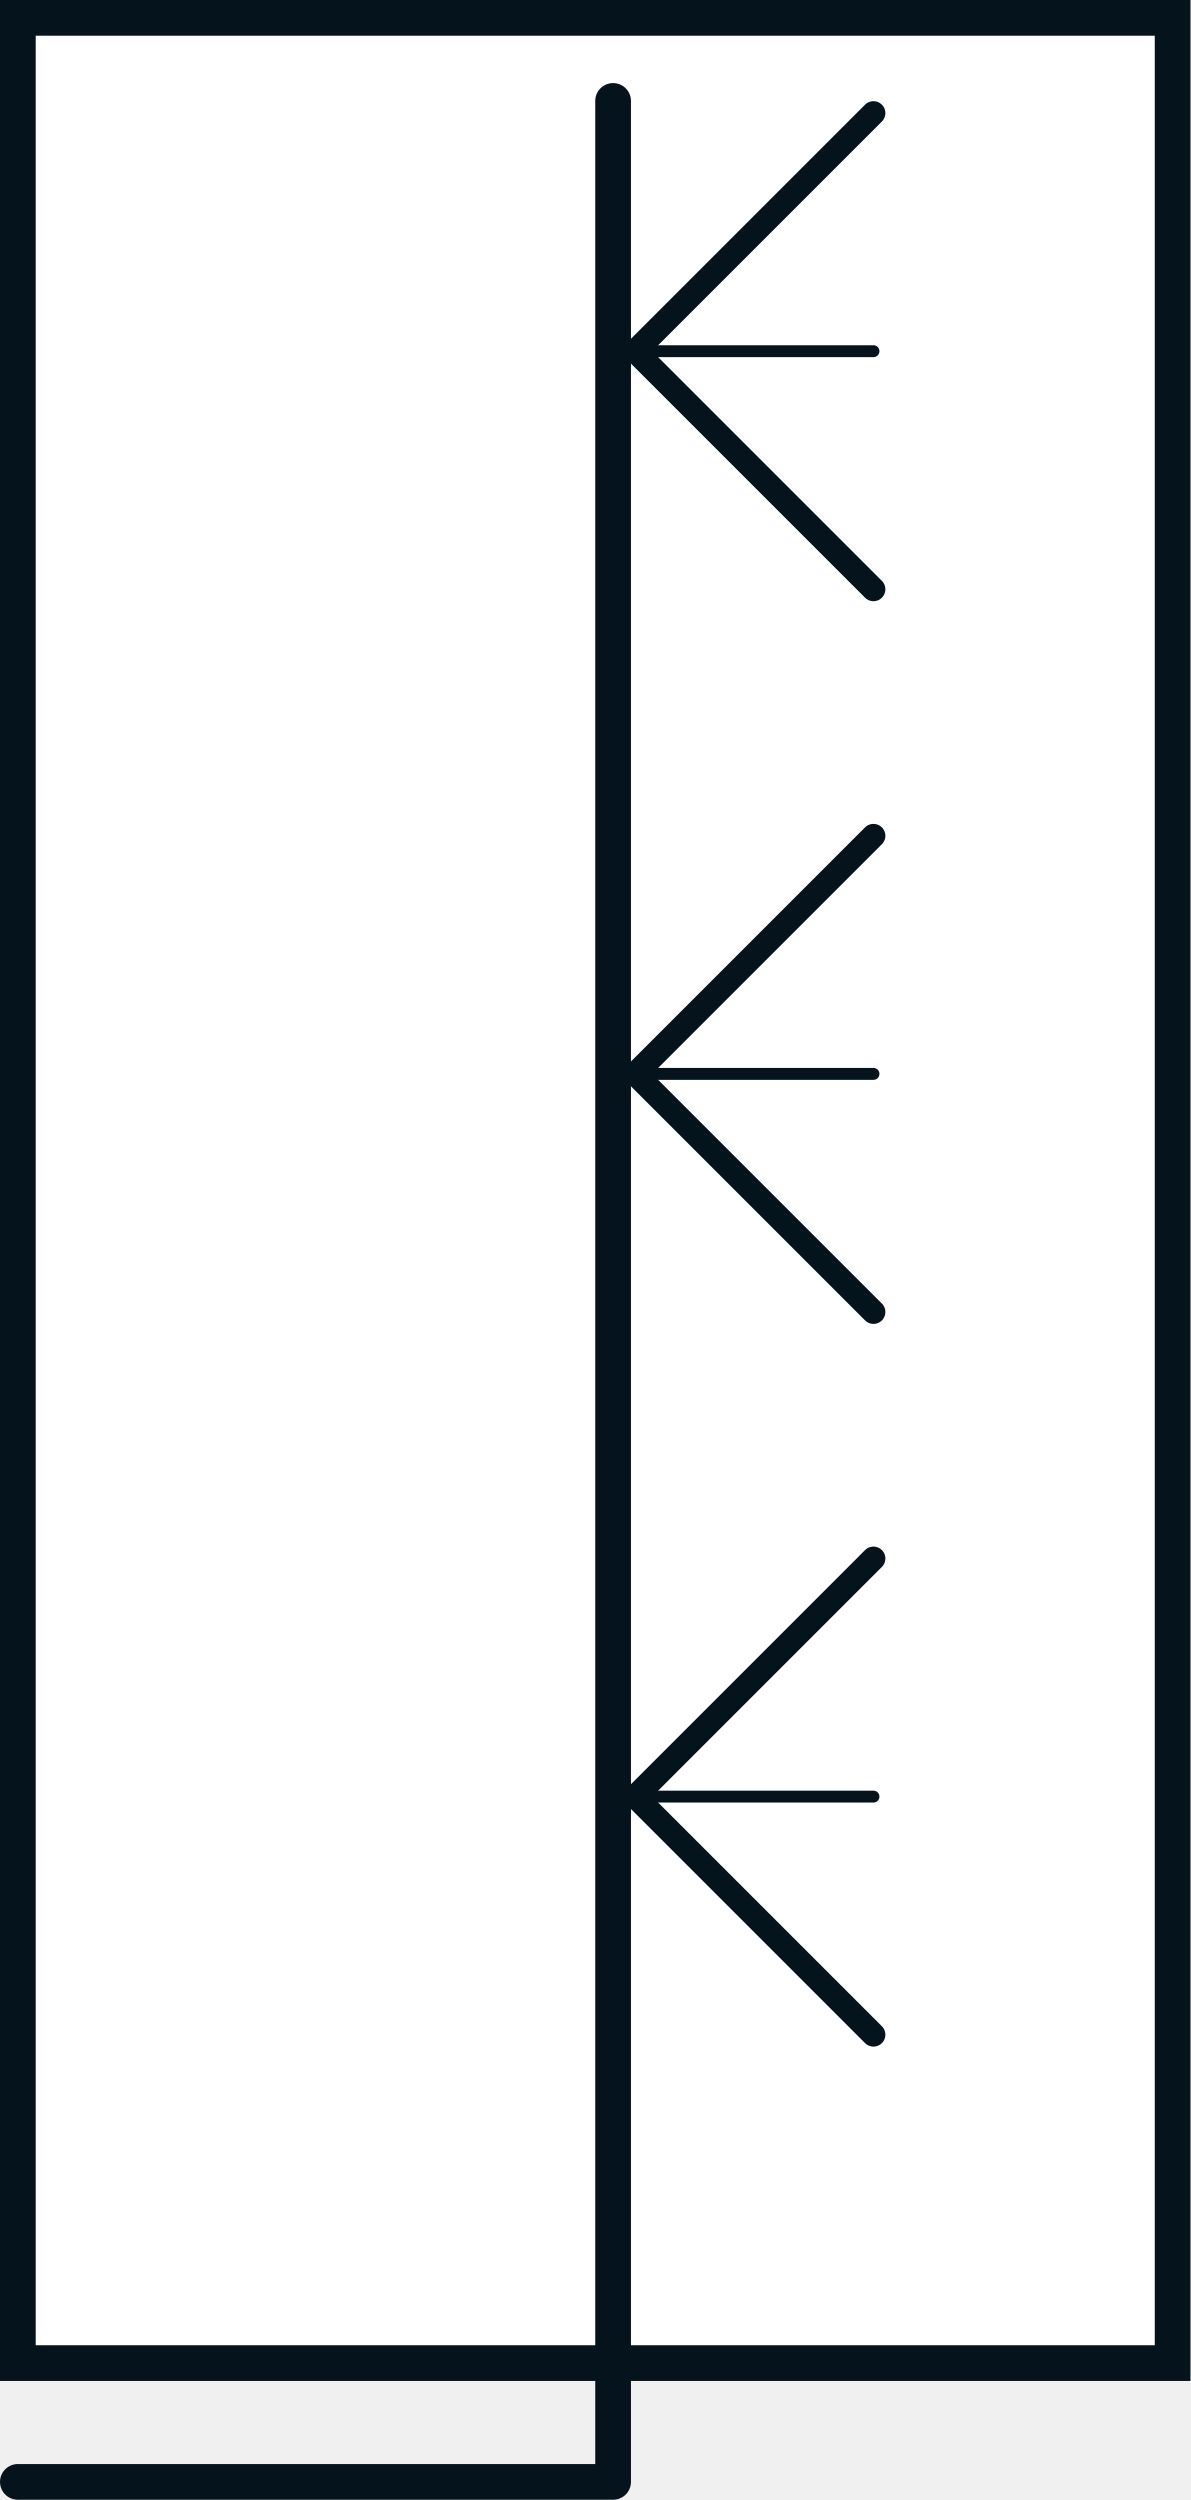
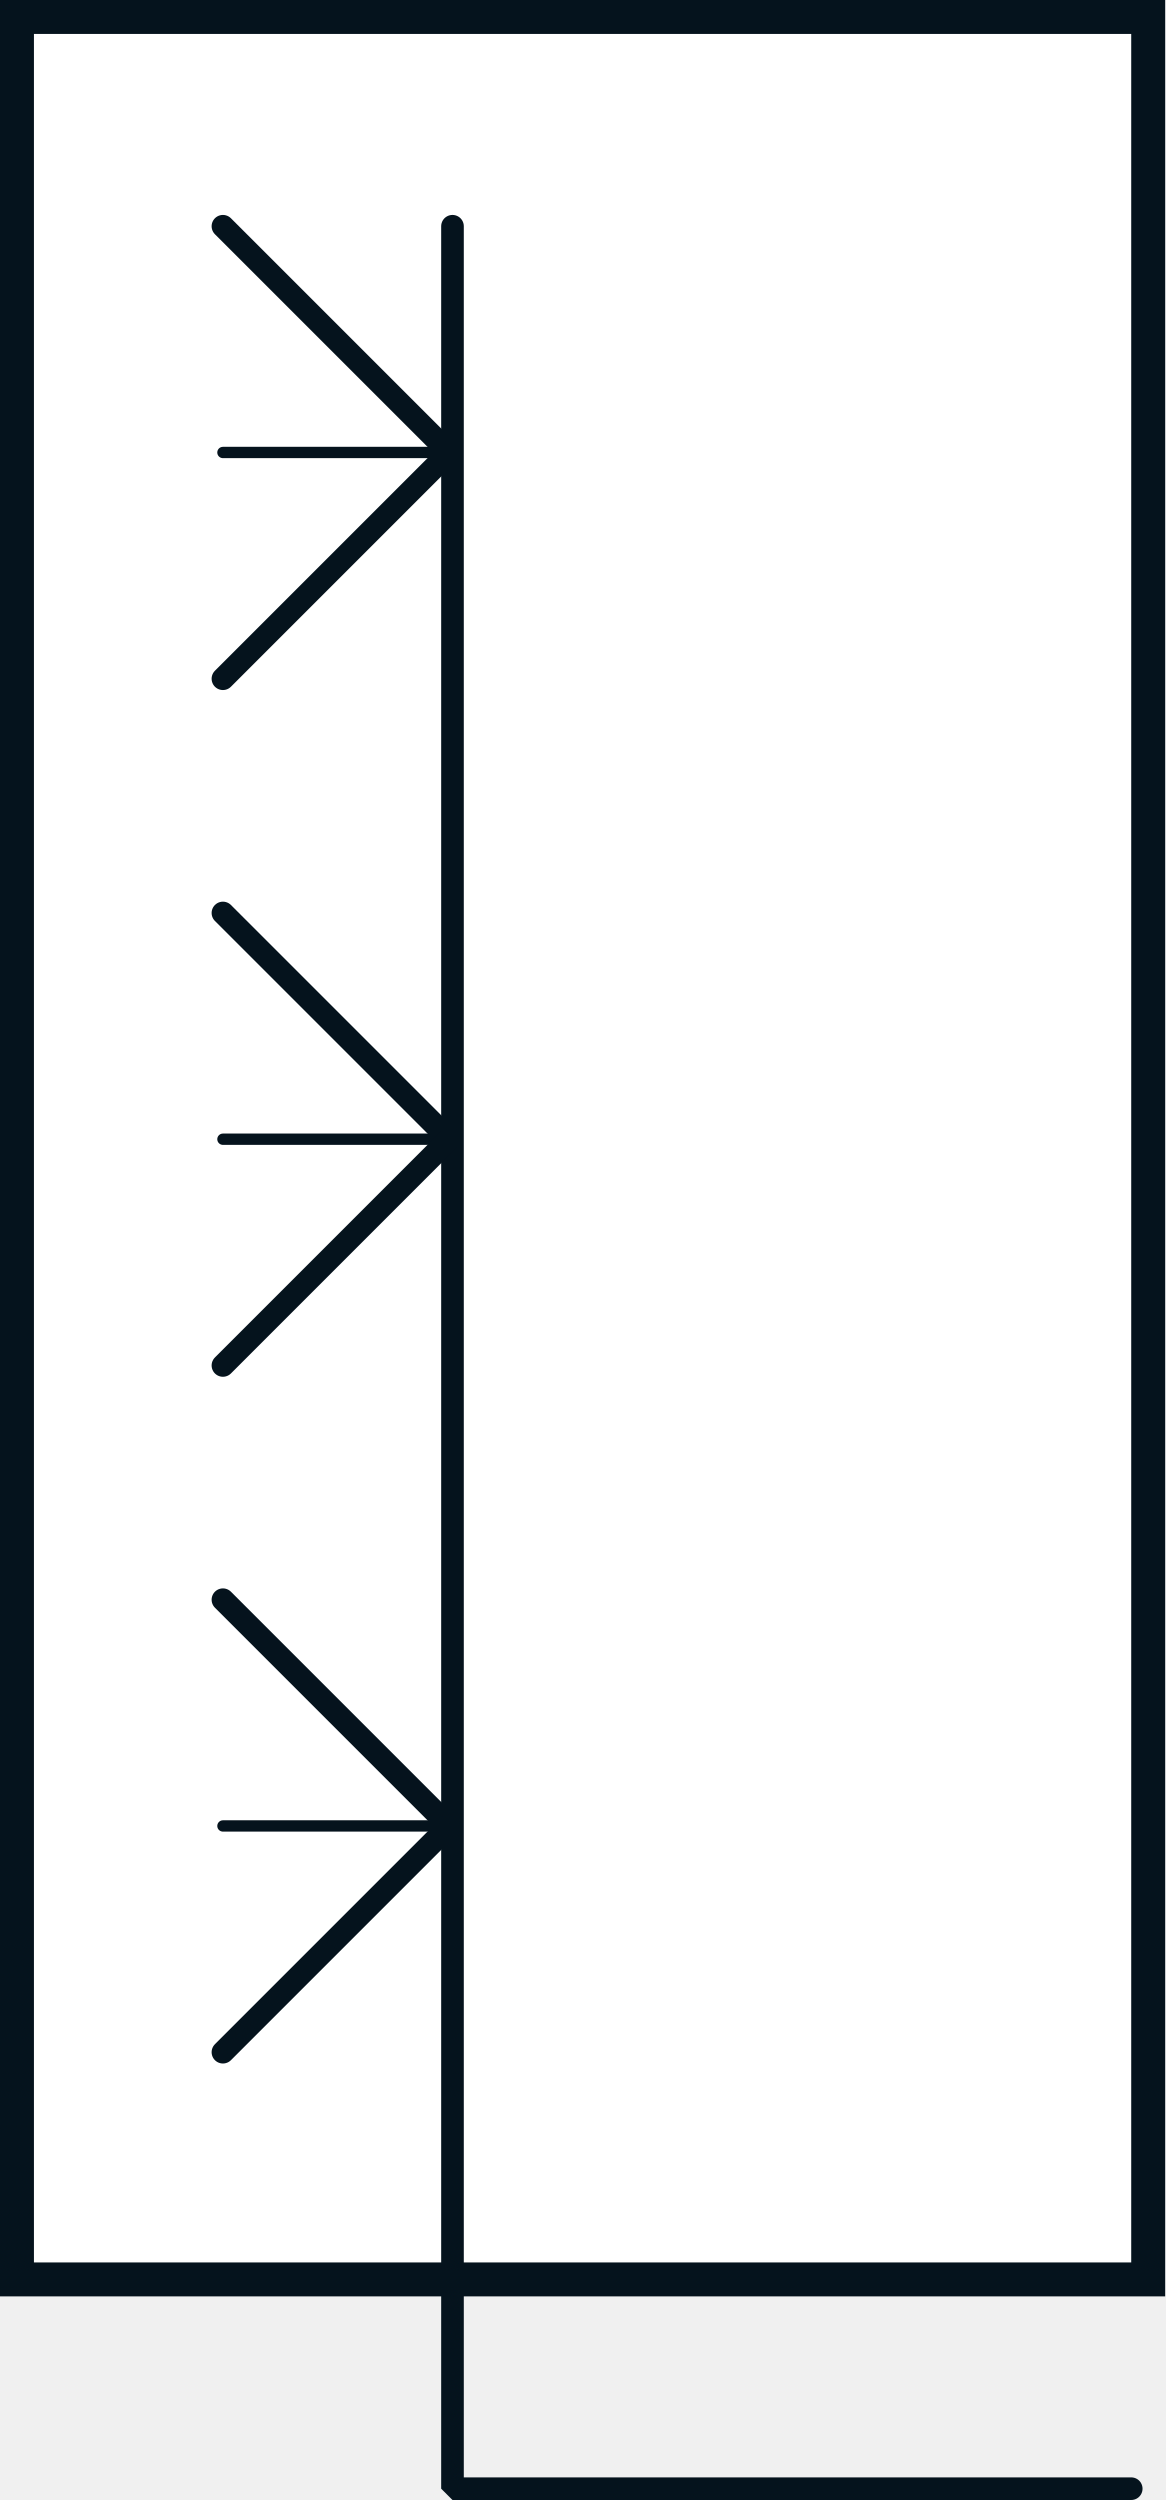
- <svg xmlns="http://www.w3.org/2000/svg" xmlns:ns1="http://webmi.atvise.com/2007/svgext" height="210" version="1.2" width="100">
+ <svg xmlns="http://www.w3.org/2000/svg" xmlns:ns1="http://webmi.atvise.com/2007/svgext" height="221" version="1.2" width="103">
  <defs />
-   <rect ns1:refpx="50" ns1:refpy="100" fill="#ffffff" height="197" id="id_0" stroke="#05131D" stroke-width="3" width="97" x="1.5" y="1.5" />
-   <polyline ns1:refpx="26.501" ns1:refpy="108.48" fill="none" id="id_1" points="51.501,8.479 51.501,208.479 1.5,208.479" stroke="#05131D" stroke-linecap="round" stroke-linejoin="round" stroke-width="3" />
-   <g ns1:refpx="63.371" ns1:refpy="90.207" id="id_15" transform="matrix(-1,0,0,1,101.8935,0)">
-     <g ns1:refpx="38.522" ns1:refpy="29.5" id="id_5" transform="matrix(1,0,0,1,8.5221,-10.5)">
-       <line ns1:refpx="30" ns1:refpy="30" id="id_2" stroke="#05131D" stroke-linecap="round" stroke-linejoin="bevel" stroke-width="2" x1="40" x2="20" y1="40" y2="20" />
-       <line ns1:refpx="30" ns1:refpy="40.5" id="id_3" stroke="#05131D" stroke-linecap="round" stroke-linejoin="bevel" stroke-width="1" x1="40" x2="20" y1="40" y2="40" />
-       <line ns1:refpx="30" ns1:refpy="50" id="id_4" stroke="#05131D" stroke-linecap="round" stroke-linejoin="bevel" stroke-width="2" x1="40" x2="20" y1="40" y2="60" />
-     </g>
-     <g ns1:refpx="38.522" ns1:refpy="90.207" id="id_6" transform="matrix(1,0,0,1,8.5221,50.2071)">
-       <line ns1:refpx="30" ns1:refpy="30" id="id_7" stroke="#05131D" stroke-linecap="round" stroke-linejoin="bevel" stroke-width="2" x1="40" x2="20" y1="40" y2="20" />
-       <line ns1:refpx="30" ns1:refpy="40.5" id="id_8" stroke="#05131D" stroke-linecap="round" stroke-linejoin="bevel" stroke-width="1" x1="40" x2="20" y1="40" y2="40" />
-       <line ns1:refpx="30" ns1:refpy="50" id="id_9" stroke="#05131D" stroke-linecap="round" stroke-linejoin="bevel" stroke-width="2" x1="40" x2="20" y1="40" y2="60" />
-     </g>
-     <g ns1:refpx="38.522" ns1:refpy="150.914" id="id_10" transform="matrix(1,0,0,1,8.5221,110.9142)">
-       <line ns1:refpx="30" ns1:refpy="30" id="id_11" stroke="#05131D" stroke-linecap="round" stroke-linejoin="bevel" stroke-width="2" x1="40" x2="20" y1="40" y2="20" />
-       <line ns1:refpx="30" ns1:refpy="40.5" id="id_12" stroke="#05131D" stroke-linecap="round" stroke-linejoin="bevel" stroke-width="1" x1="40" x2="20" y1="40" y2="40" />
-       <line ns1:refpx="30" ns1:refpy="50" id="id_13" stroke="#05131D" stroke-linecap="round" stroke-linejoin="bevel" stroke-width="2" x1="40" x2="20" y1="40" y2="60" />
-     </g>
+   <rect ns1:refpx="51.5" ns1:refpy="101.5" fill="#ffffff" height="200" id="id_0" stroke="#05131D" stroke-width="3" width="100" x="1.5" y="1.5" />
+   <polyline ns1:refpx="70" ns1:refpy="120" fill="none" id="id_1" points="40 20 40 220 100 220 " stroke="#05131D" stroke-linecap="round" stroke-linejoin="bevel" stroke-width="2" />
+   <g ns1:refpx="29.707" ns1:refpy="40" id="id_5" transform="matrix(1,0,0,1,-0.2929,0)">
+     <line ns1:refpx="30" ns1:refpy="30" id="id_2" stroke="#05131D" stroke-linecap="round" stroke-linejoin="bevel" stroke-width="2" x1="40" x2="20" y1="40" y2="20" />
+     <line ns1:refpx="30" ns1:refpy="40.5" id="id_3" stroke="#05131D" stroke-linecap="round" stroke-linejoin="bevel" stroke-width="1" x1="40" x2="20" y1="40" y2="40" />
+     <line ns1:refpx="30" ns1:refpy="50" id="id_4" stroke="#05131D" stroke-linecap="round" stroke-linejoin="bevel" stroke-width="2" x1="40" x2="20" y1="40" y2="60" />
+   </g>
+   <g ns1:refpx="29.707" ns1:refpy="100.707" id="id_6" transform="matrix(1,0,0,1,-0.2929,60.7071)">
+     <line ns1:refpx="30" ns1:refpy="30" id="id_7" stroke="#05131D" stroke-linecap="round" stroke-linejoin="bevel" stroke-width="2" x1="40" x2="20" y1="40" y2="20" />
+     <line ns1:refpx="30" ns1:refpy="40.5" id="id_8" stroke="#05131D" stroke-linecap="round" stroke-linejoin="bevel" stroke-width="1" x1="40" x2="20" y1="40" y2="40" />
+     <line ns1:refpx="30" ns1:refpy="50" id="id_9" stroke="#05131D" stroke-linecap="round" stroke-linejoin="bevel" stroke-width="2" x1="40" x2="20" y1="40" y2="60" />
+   </g>
+   <g ns1:refpx="29.707" ns1:refpy="161.414" id="id_10" transform="matrix(1,0,0,1,-0.2929,121.4142)">
+     <line ns1:refpx="30" ns1:refpy="30" id="id_11" stroke="#05131D" stroke-linecap="round" stroke-linejoin="bevel" stroke-width="2" x1="40" x2="20" y1="40" y2="20" />
+     <line ns1:refpx="30" ns1:refpy="40.5" id="id_12" stroke="#05131D" stroke-linecap="round" stroke-linejoin="bevel" stroke-width="1" x1="40" x2="20" y1="40" y2="40" />
+     <line ns1:refpx="30" ns1:refpy="50" id="id_13" stroke="#05131D" stroke-linecap="round" stroke-linejoin="bevel" stroke-width="2" x1="40" x2="20" y1="40" y2="60" />
  </g>
</svg>
